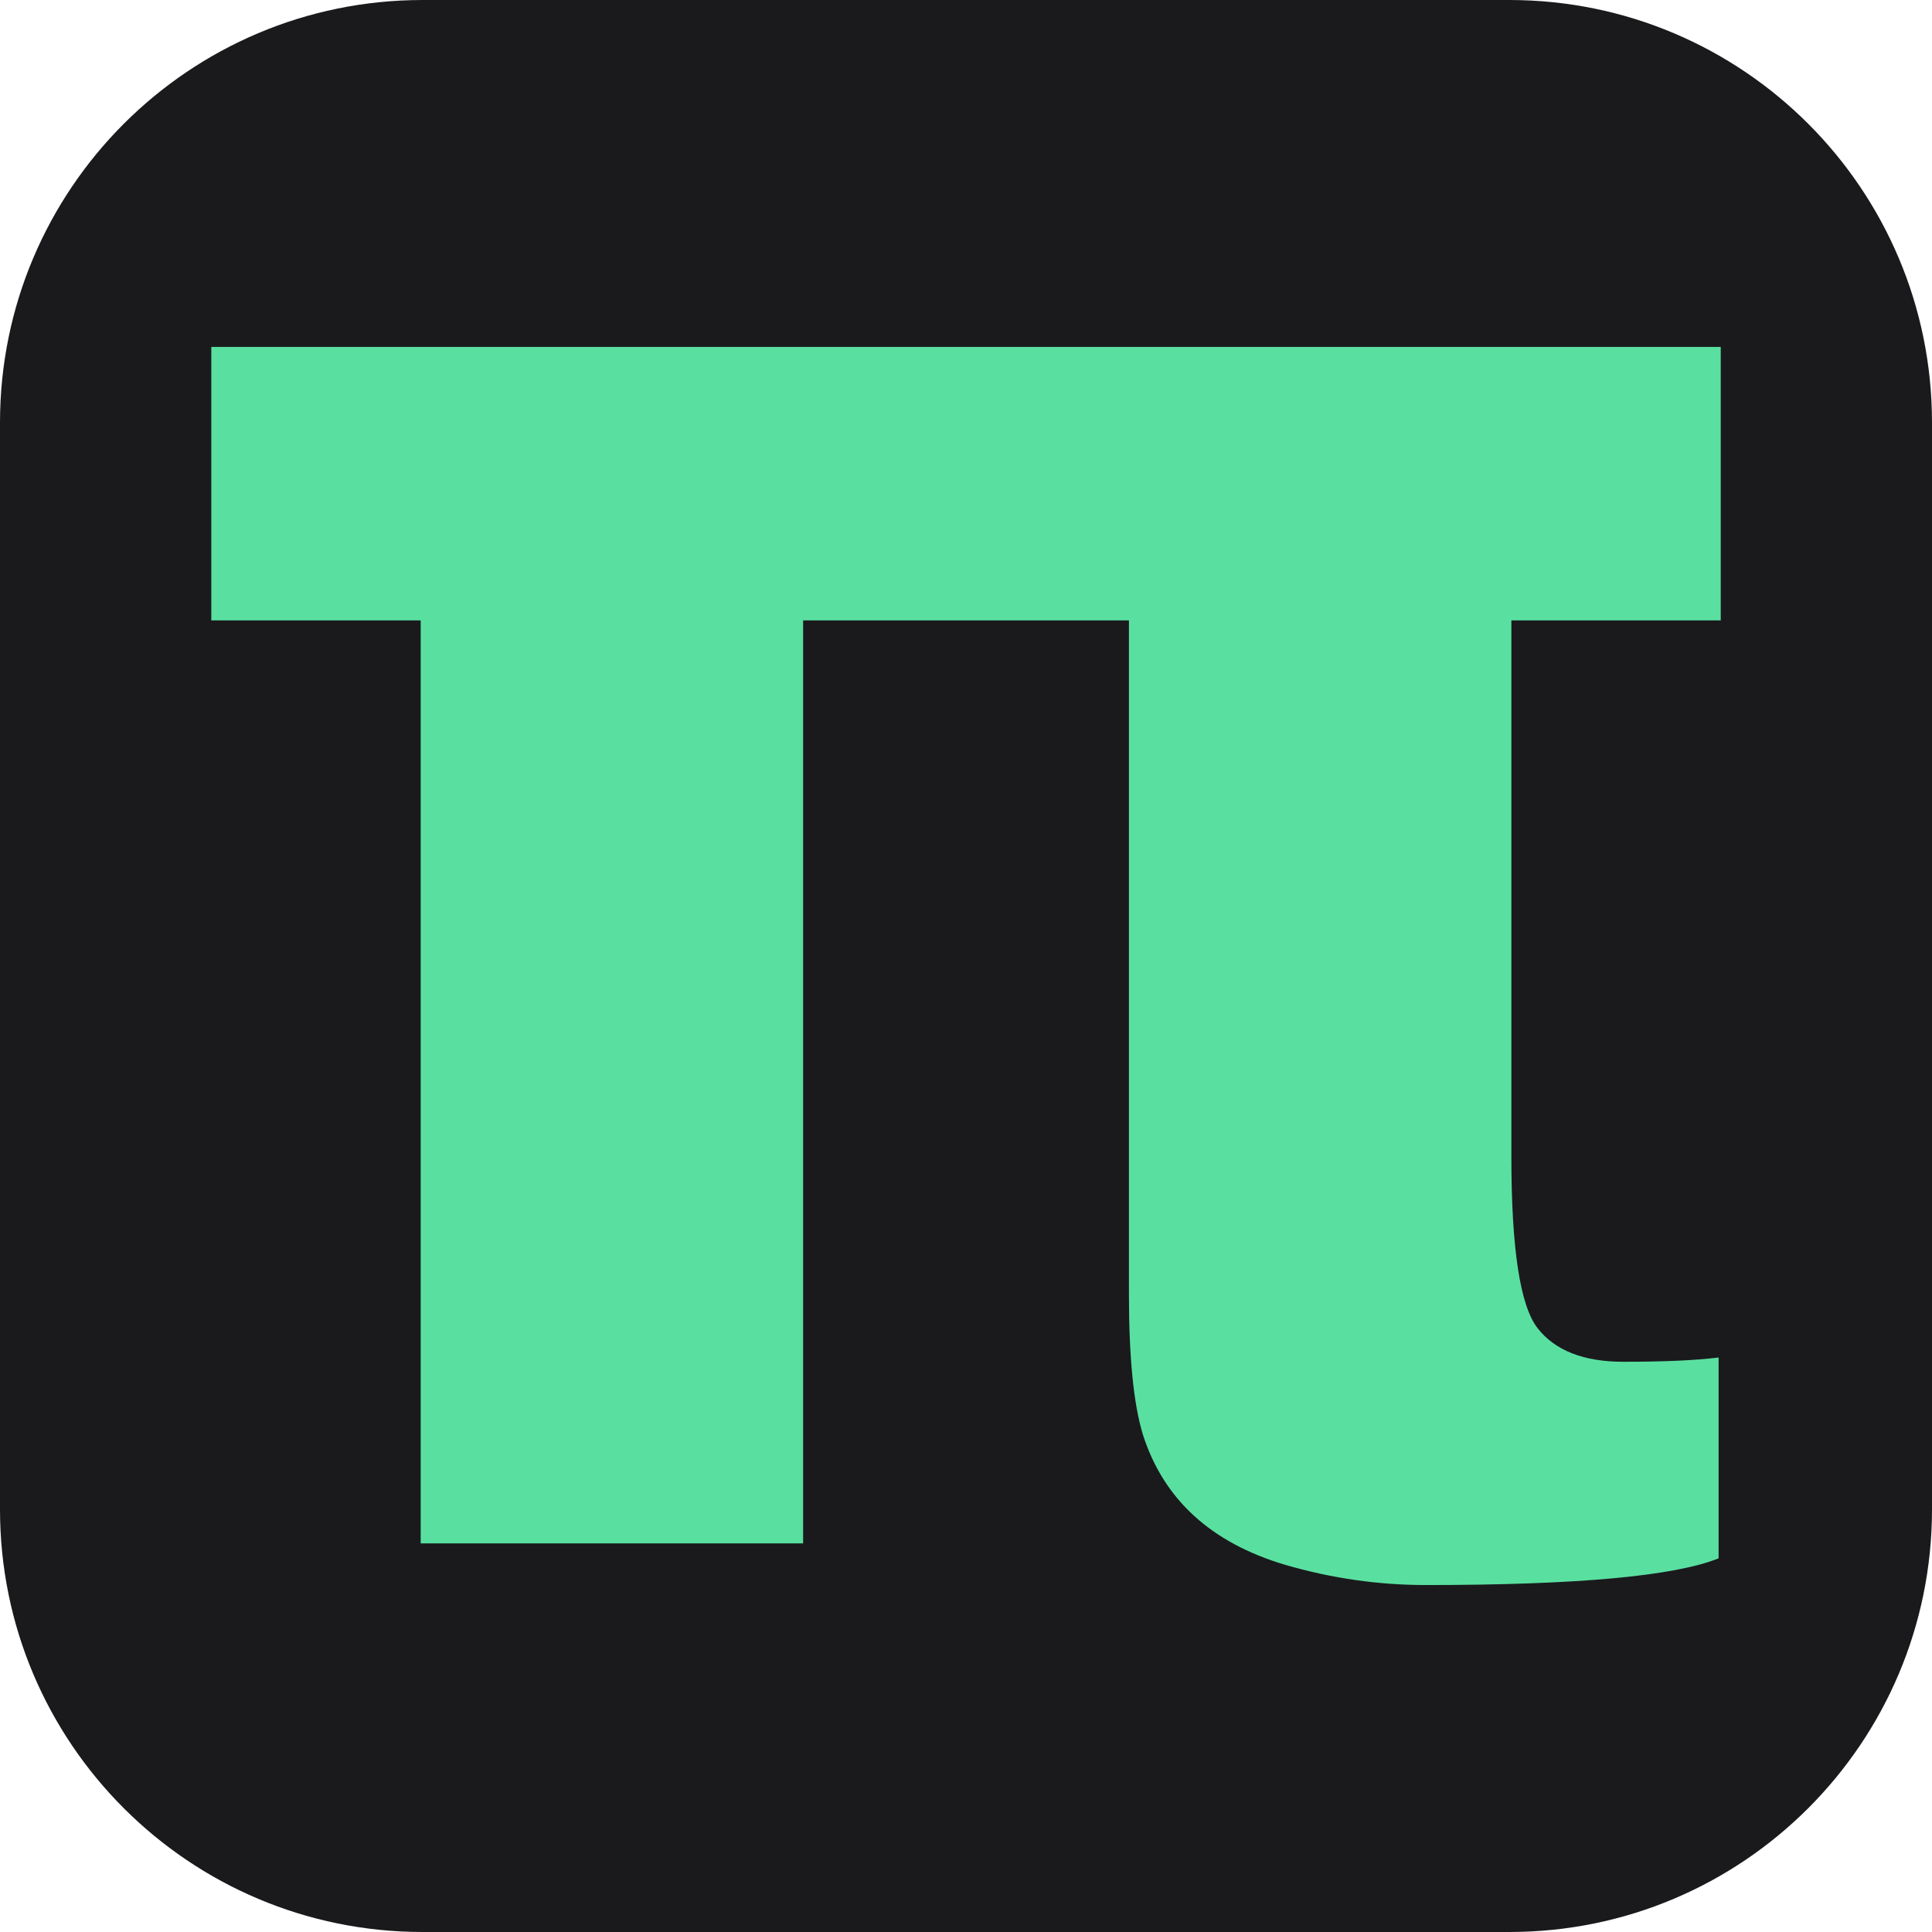
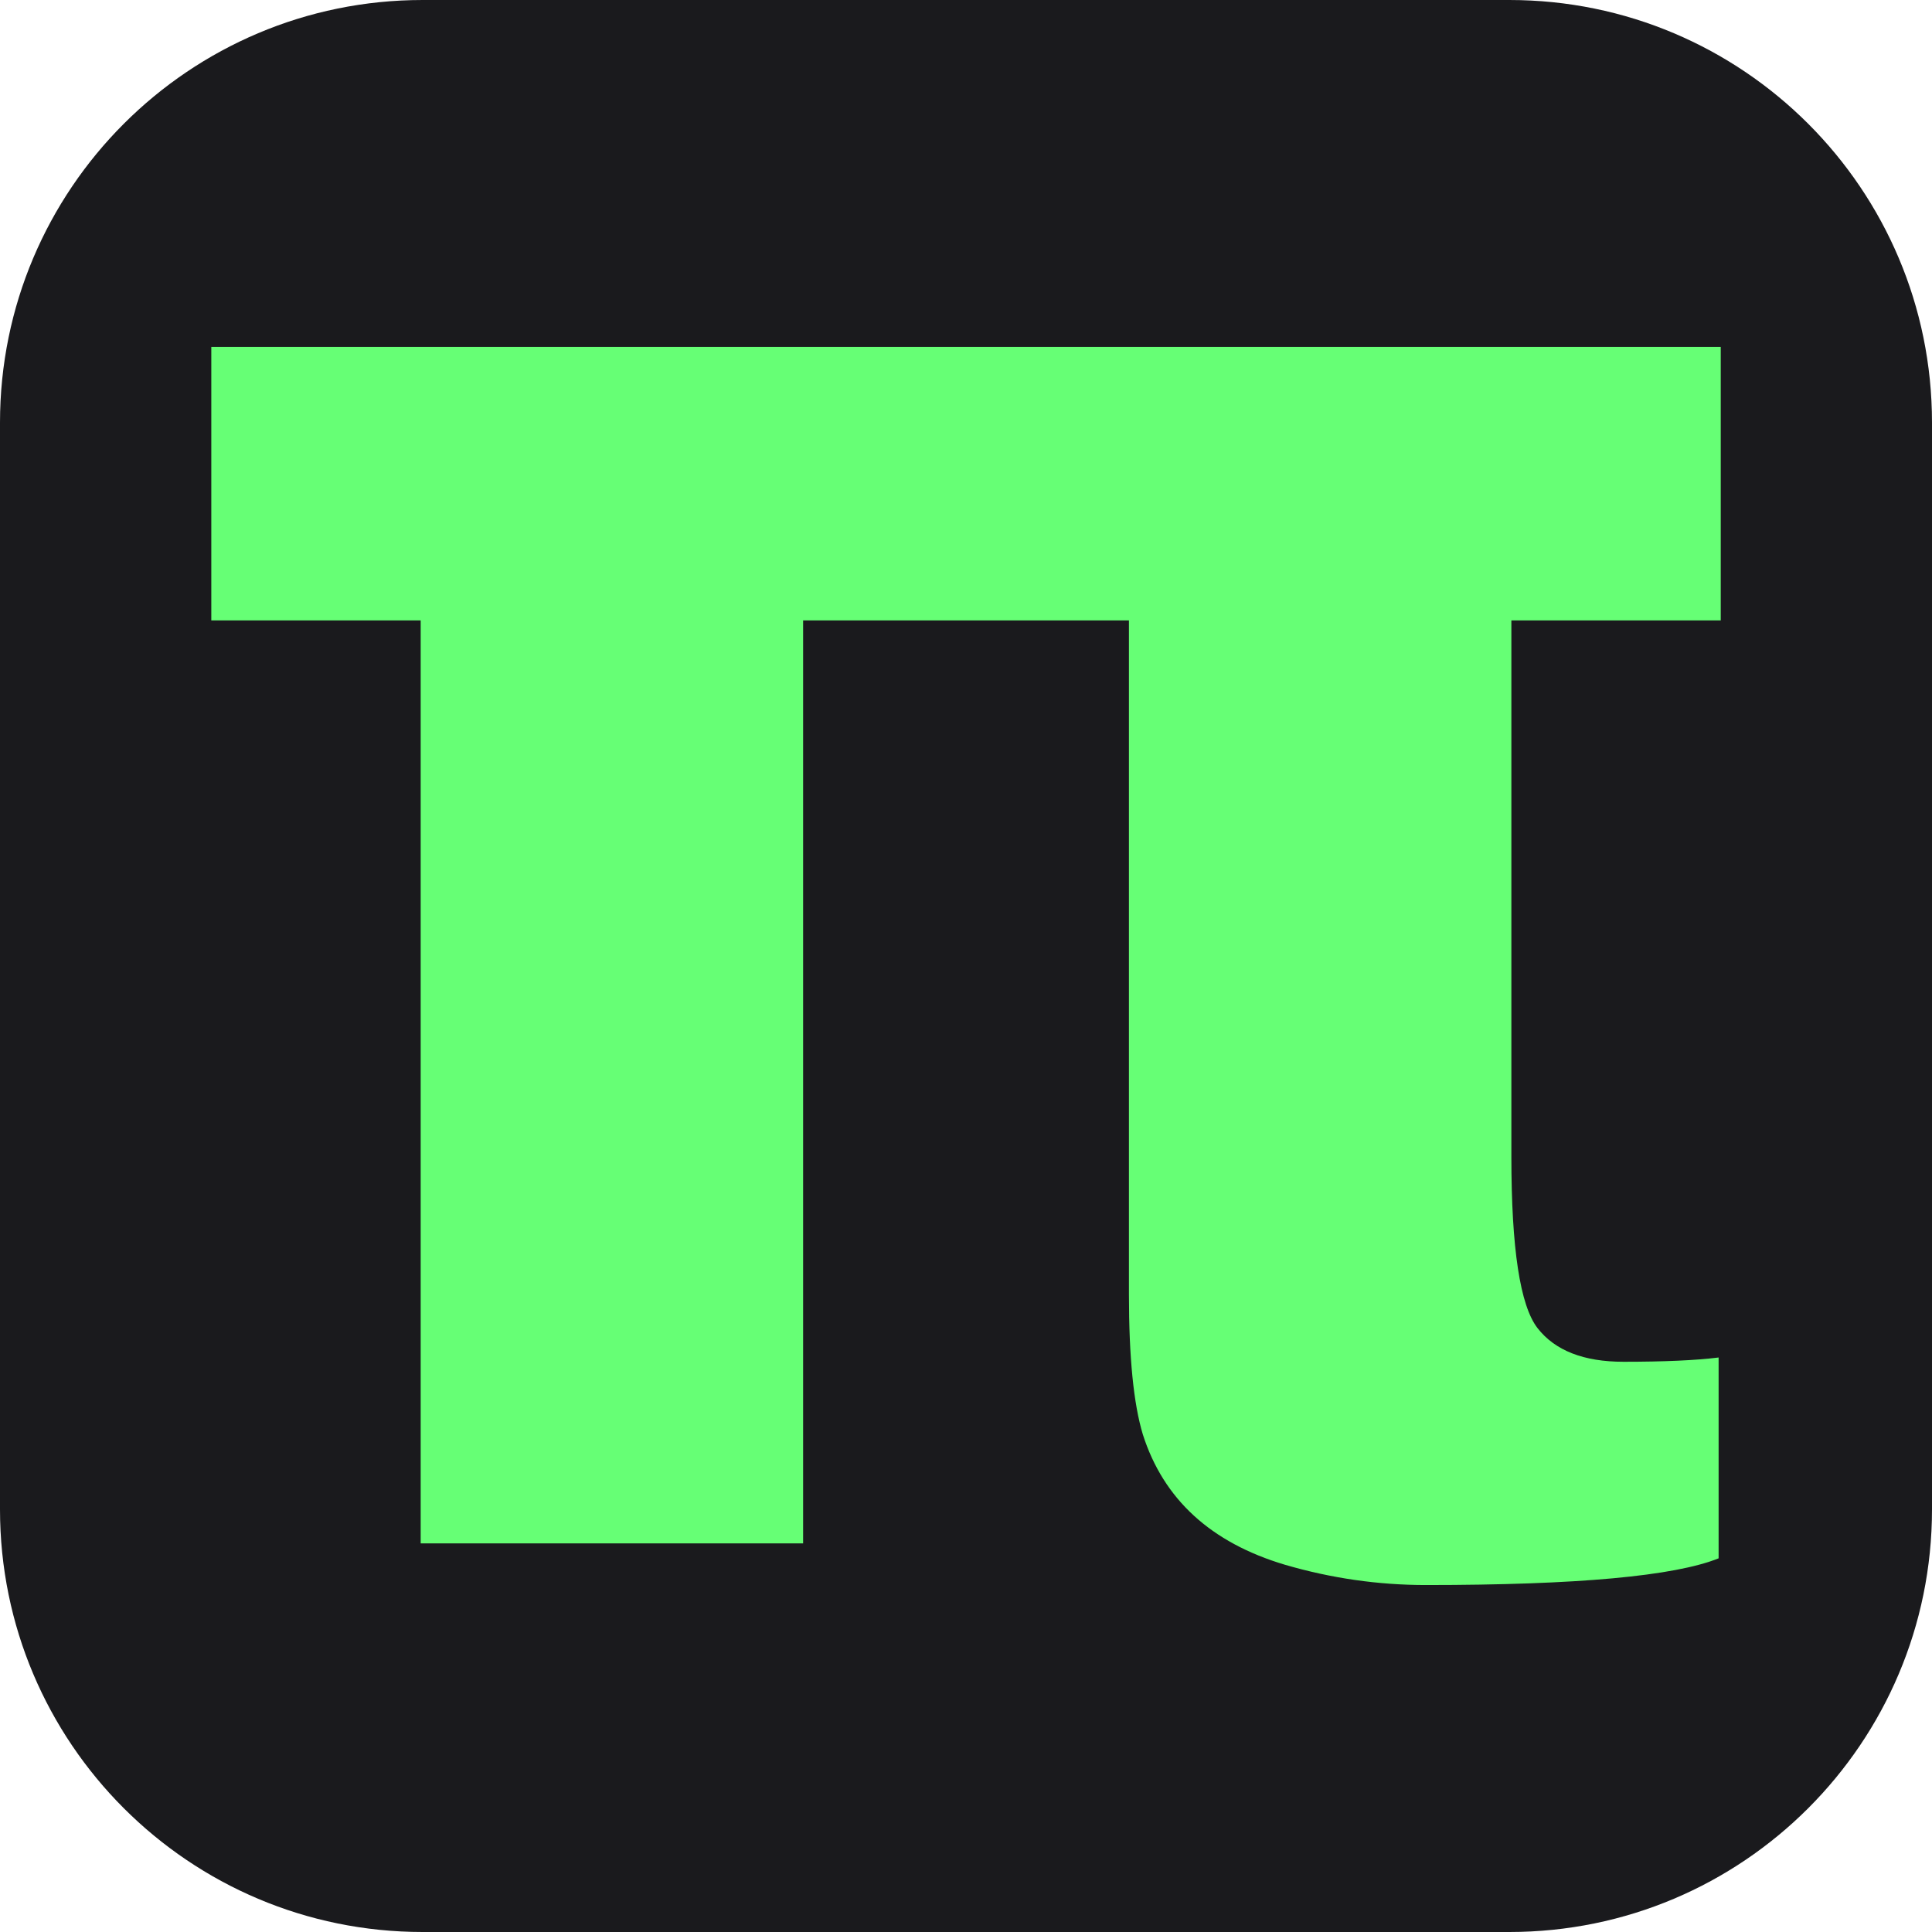
<svg xmlns="http://www.w3.org/2000/svg" viewBox="0 0 512 512" width="512" height="512">
  <rect x="0" y="0" width="512" height="512" rx="112" fill="#1a1a1d" />
-   <path d="M86 1120H1499V864H1303V362Q1303 233 1327.5 201.5Q1352 170 1408 170Q1465 170 1497 174V-14Q1435 -39 1223 -39Q1156 -39 1091 -20Q987 11 958 102Q945 145 945 233V864H640V0H282V864H86Z" transform="translate(31.65,409.01) scale(0.2831,-0.2831)" fill="#59e0a0" />
+   <path d="M86 1120H1499V864H1303V362Q1303 233 1327.5 201.5Q1352 170 1408 170Q1465 170 1497 174V-14Q1435 -39 1223 -39Q1156 -39 1091 -20Q987 11 958 102Q945 145 945 233V864H640V0H282V864H86Z" transform="translate(31.65,409.01) scale(0.2831,-0.2831)" fill="#66ff75" />
</svg>
